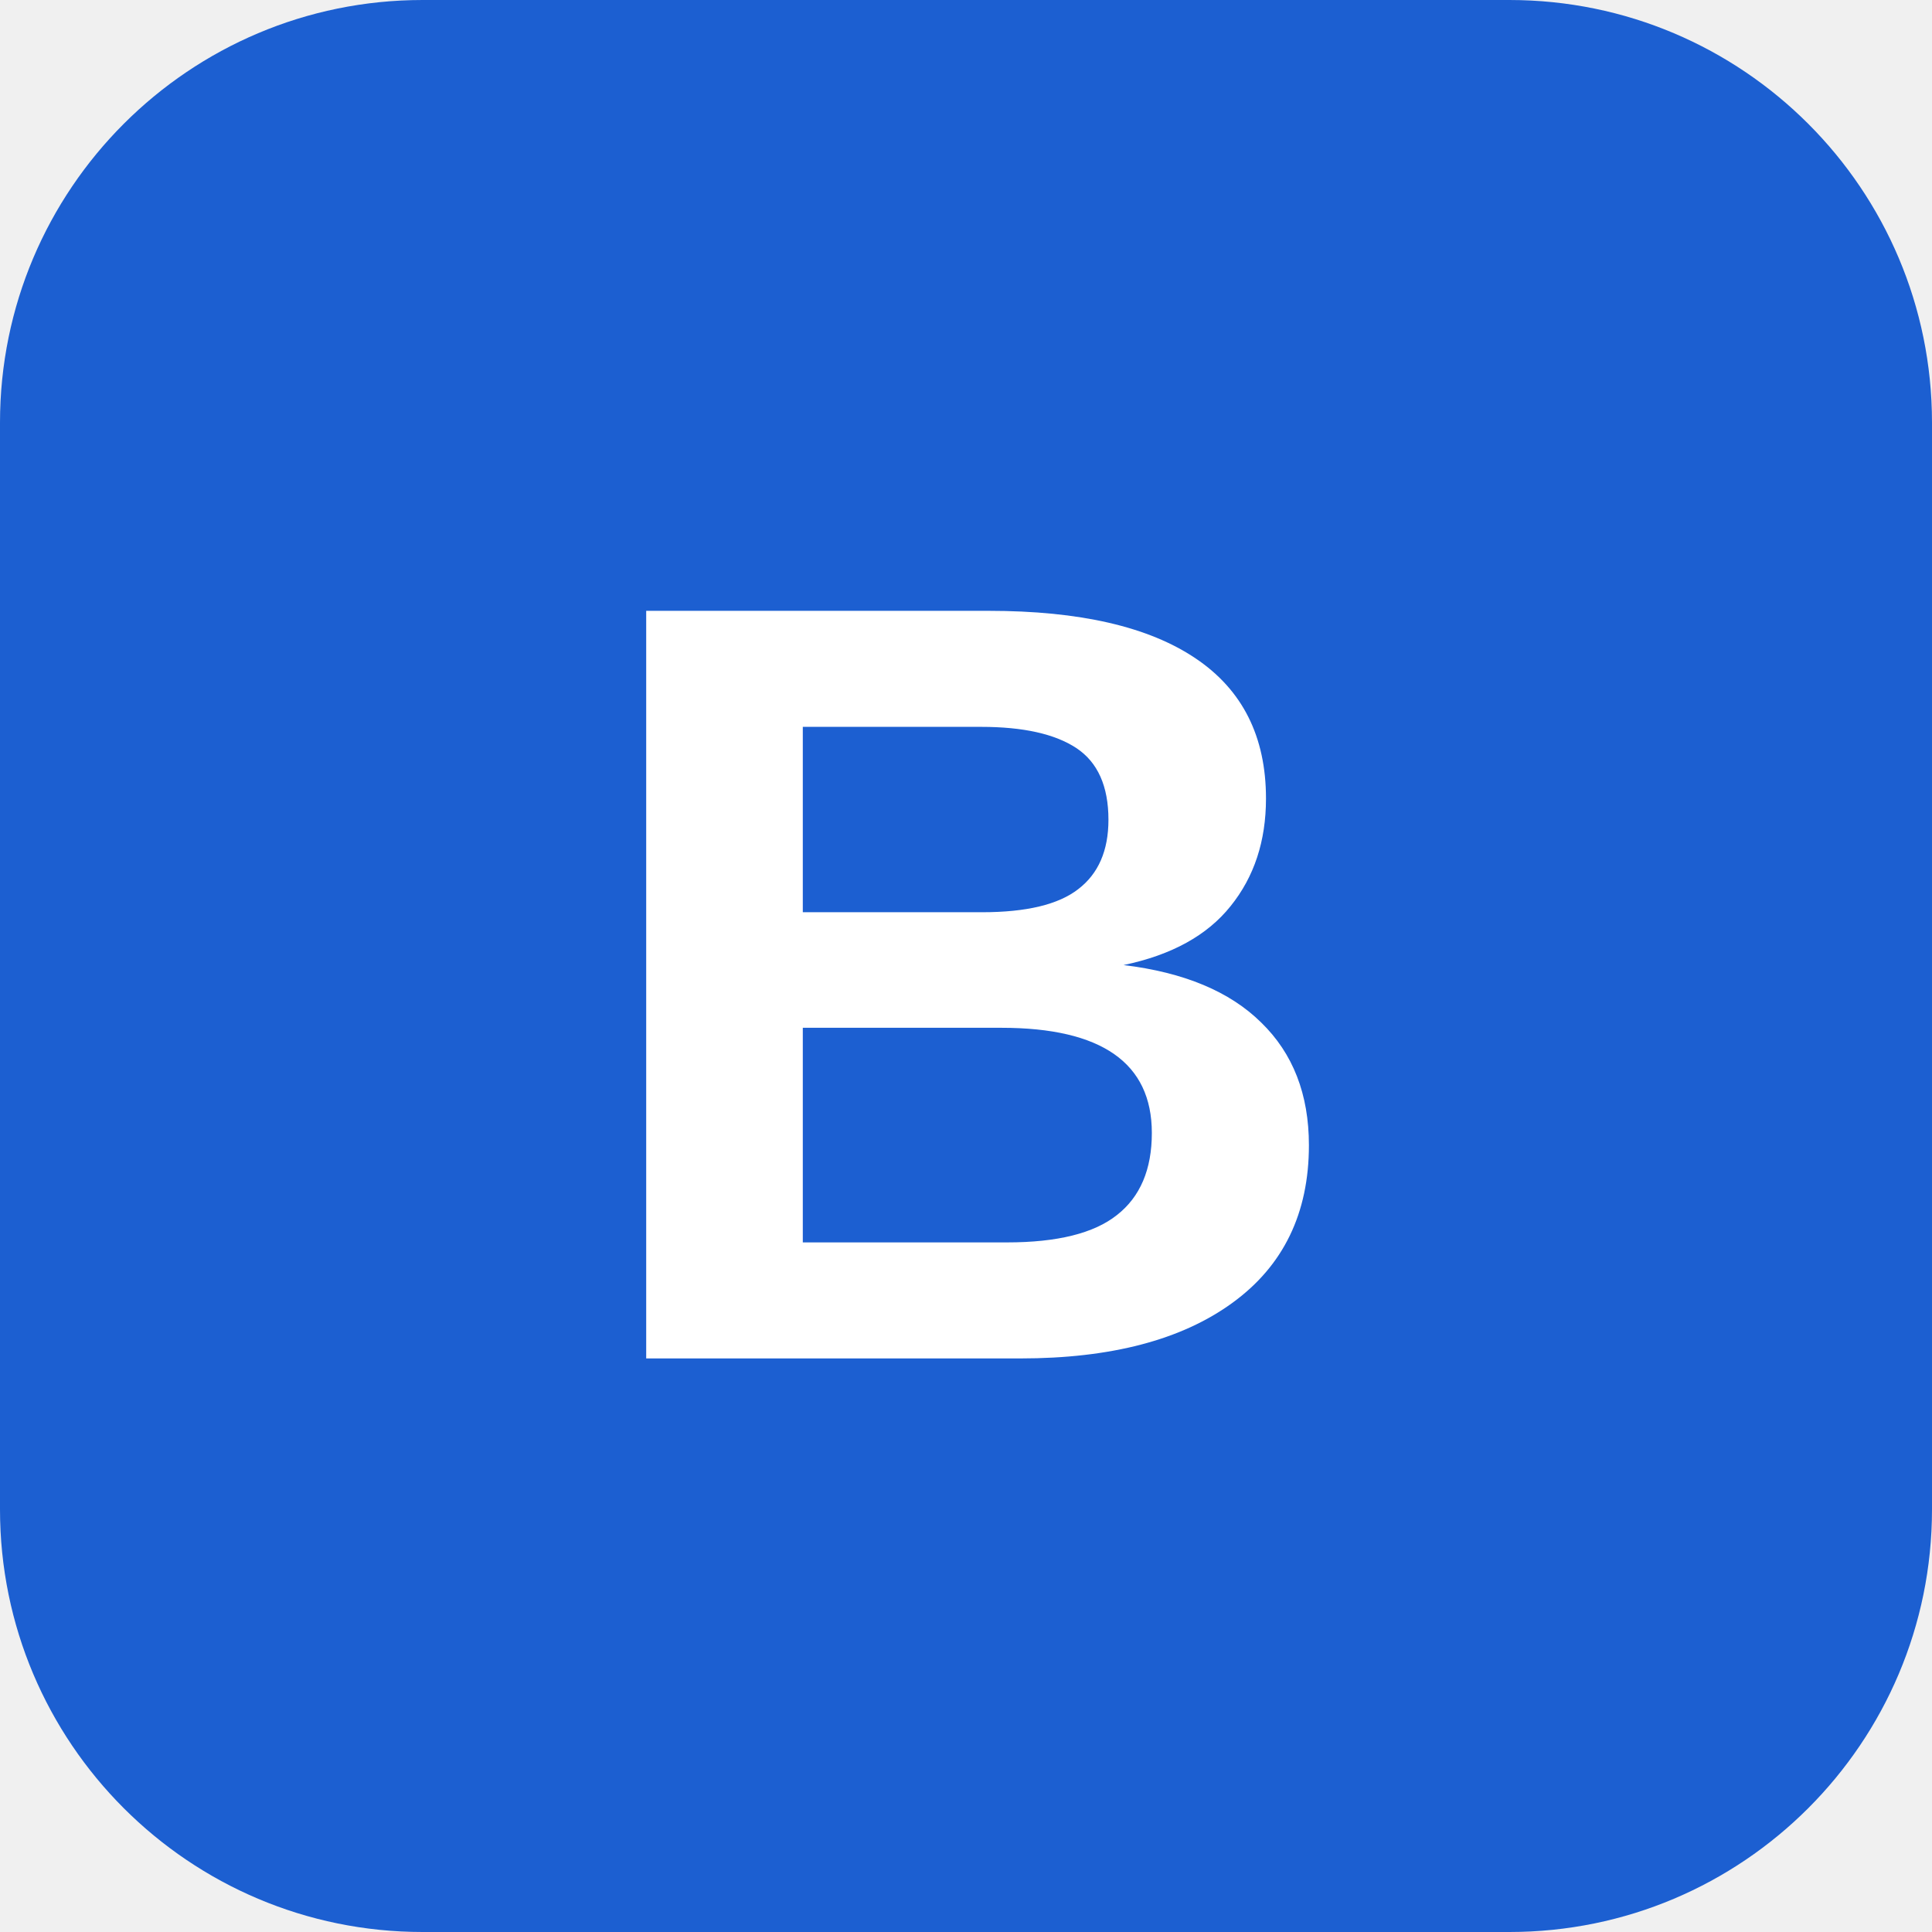
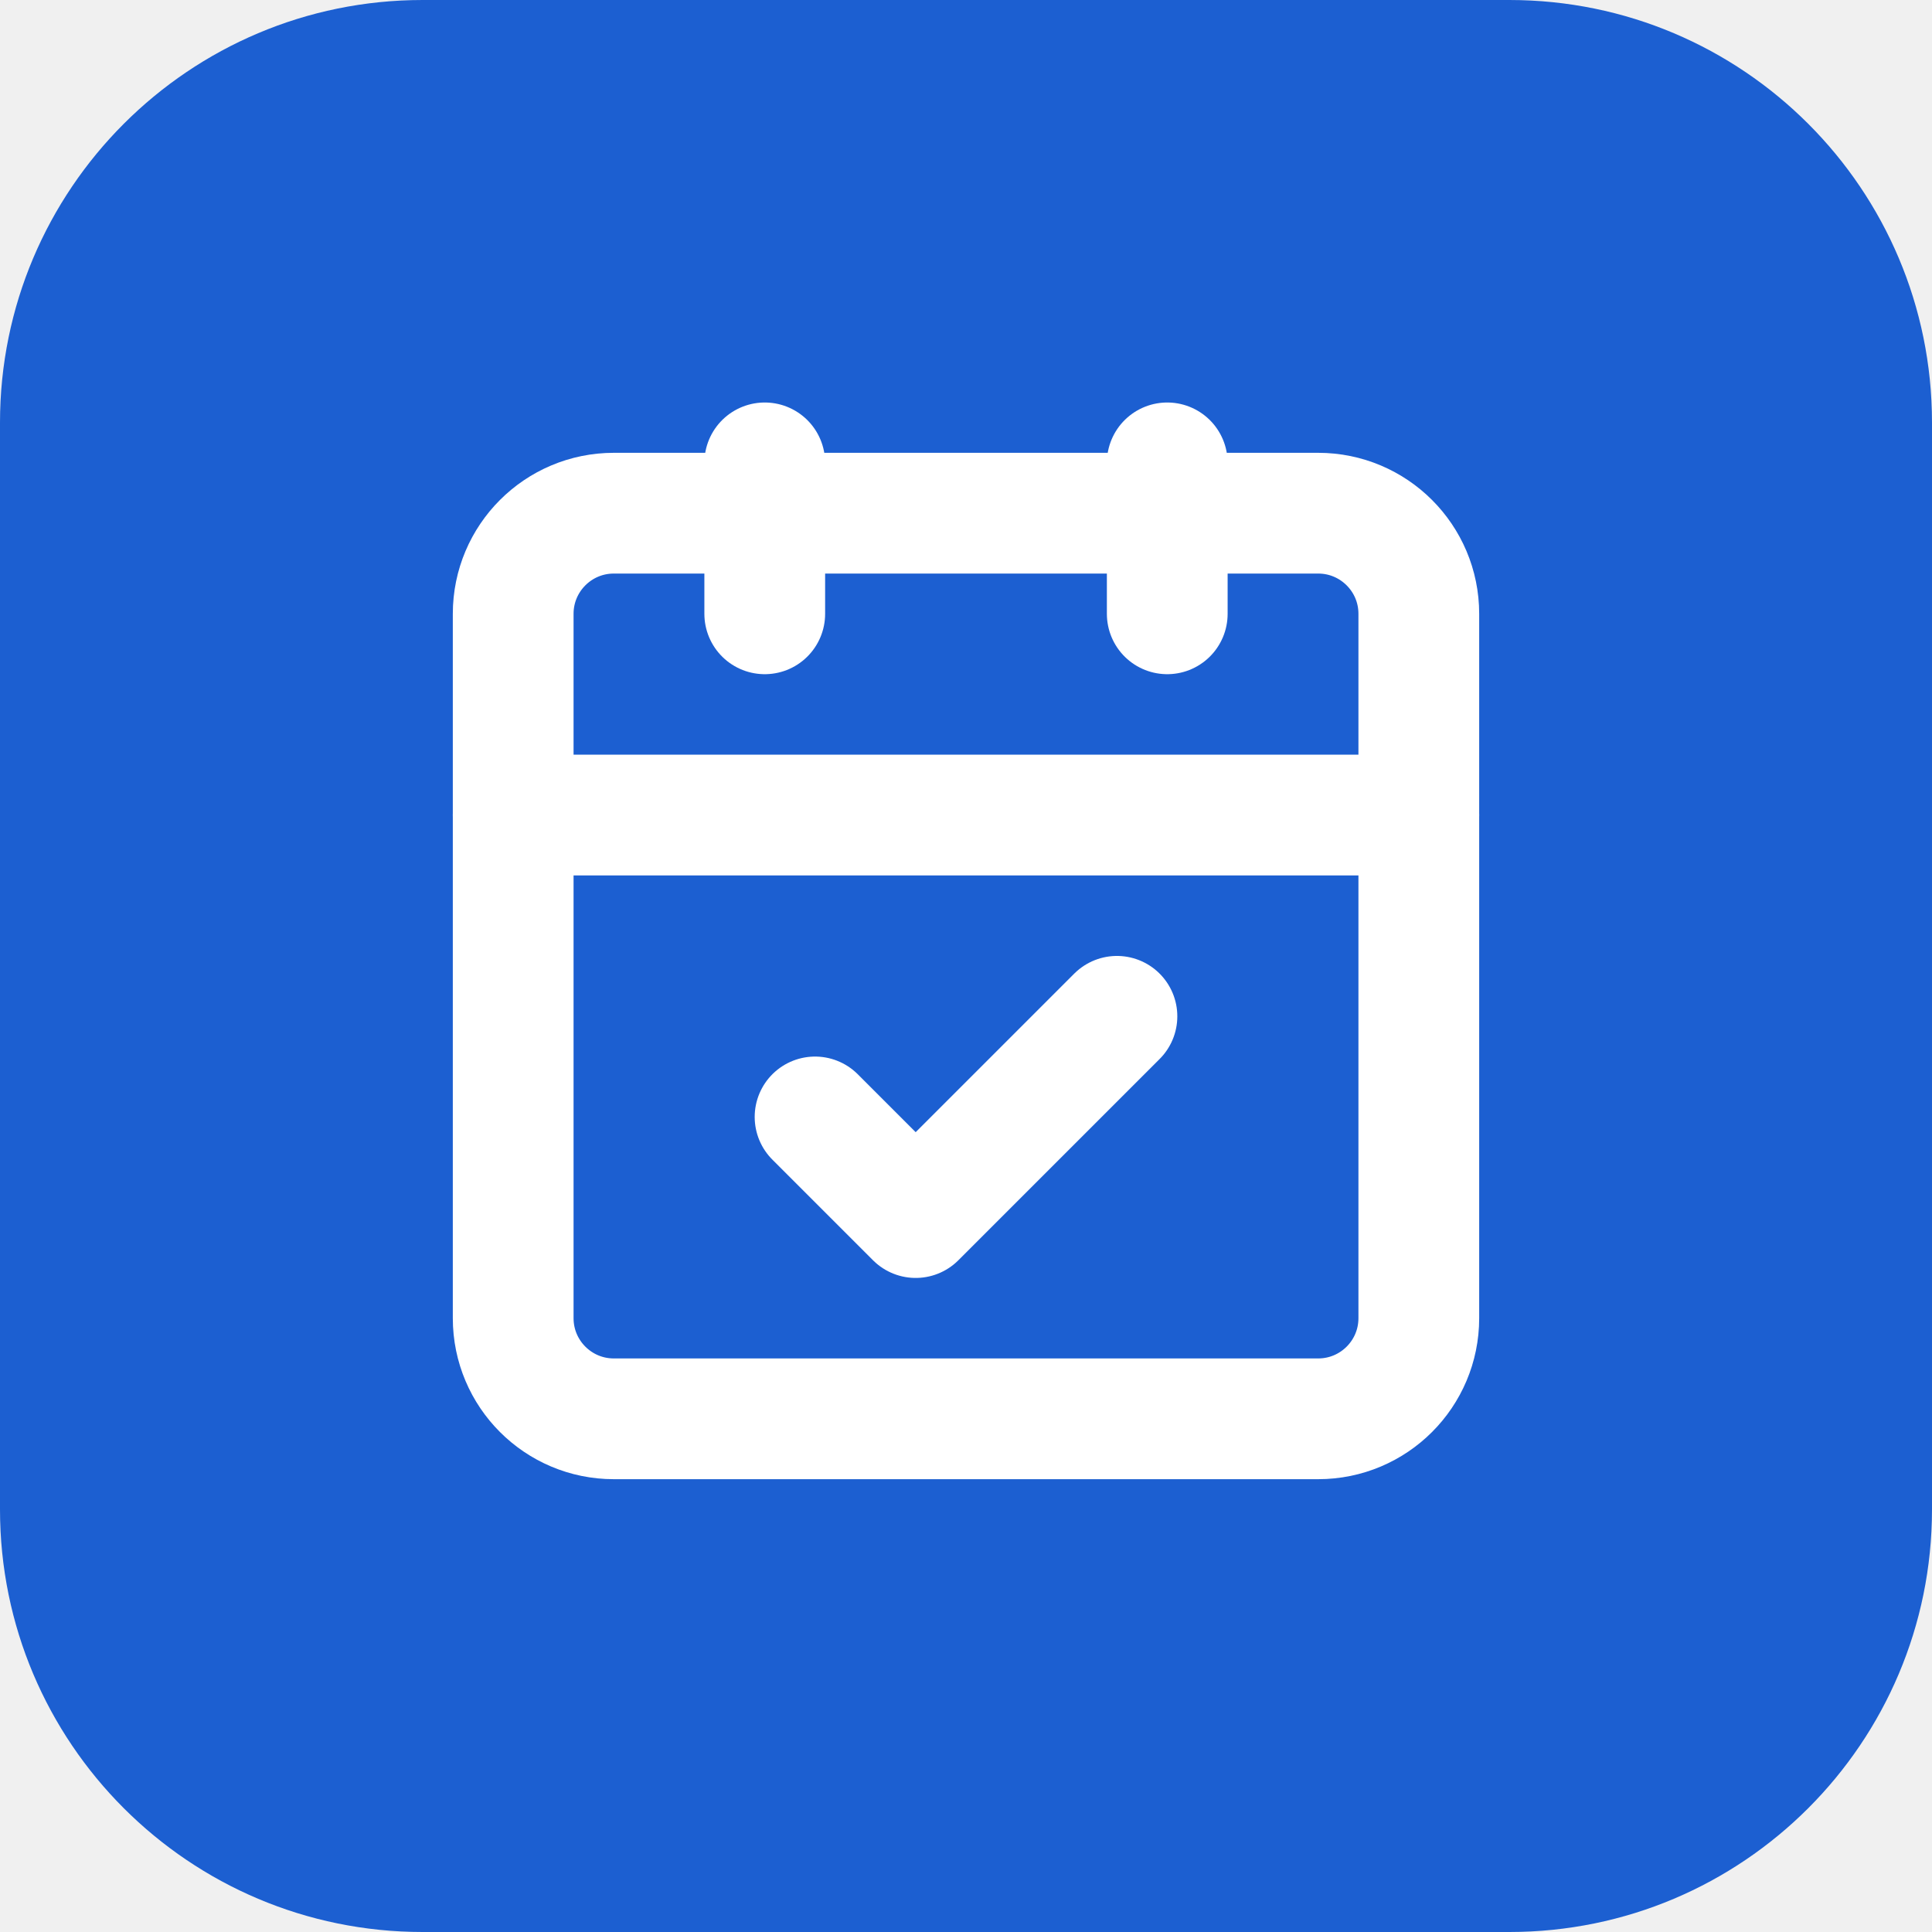
<svg xmlns="http://www.w3.org/2000/svg" viewBox="0 0 64 64">
  <rect width="64" height="64" rx="14" fill="#1c5fd1" />
-   <text x="32" y="45" font-family="Arial, sans-serif" font-size="36" font-weight="700" text-anchor="middle" fill="#ffffff">В</text>
+   <g transform="translate(12 12) scale(1.666667)" fill="none" stroke="#ffffff" stroke-width="2.4" stroke-linecap="round" stroke-linejoin="round">
+     <path d="M8 2v3" />
+     <path d="M16 2v3" />
+     <rect x="3" y="3" width="18" height="18" rx="2" />
+     <path d="M3 9h18" />
+     <path d="m9 15 2 2 4-4" />
+   </g>
</svg>
